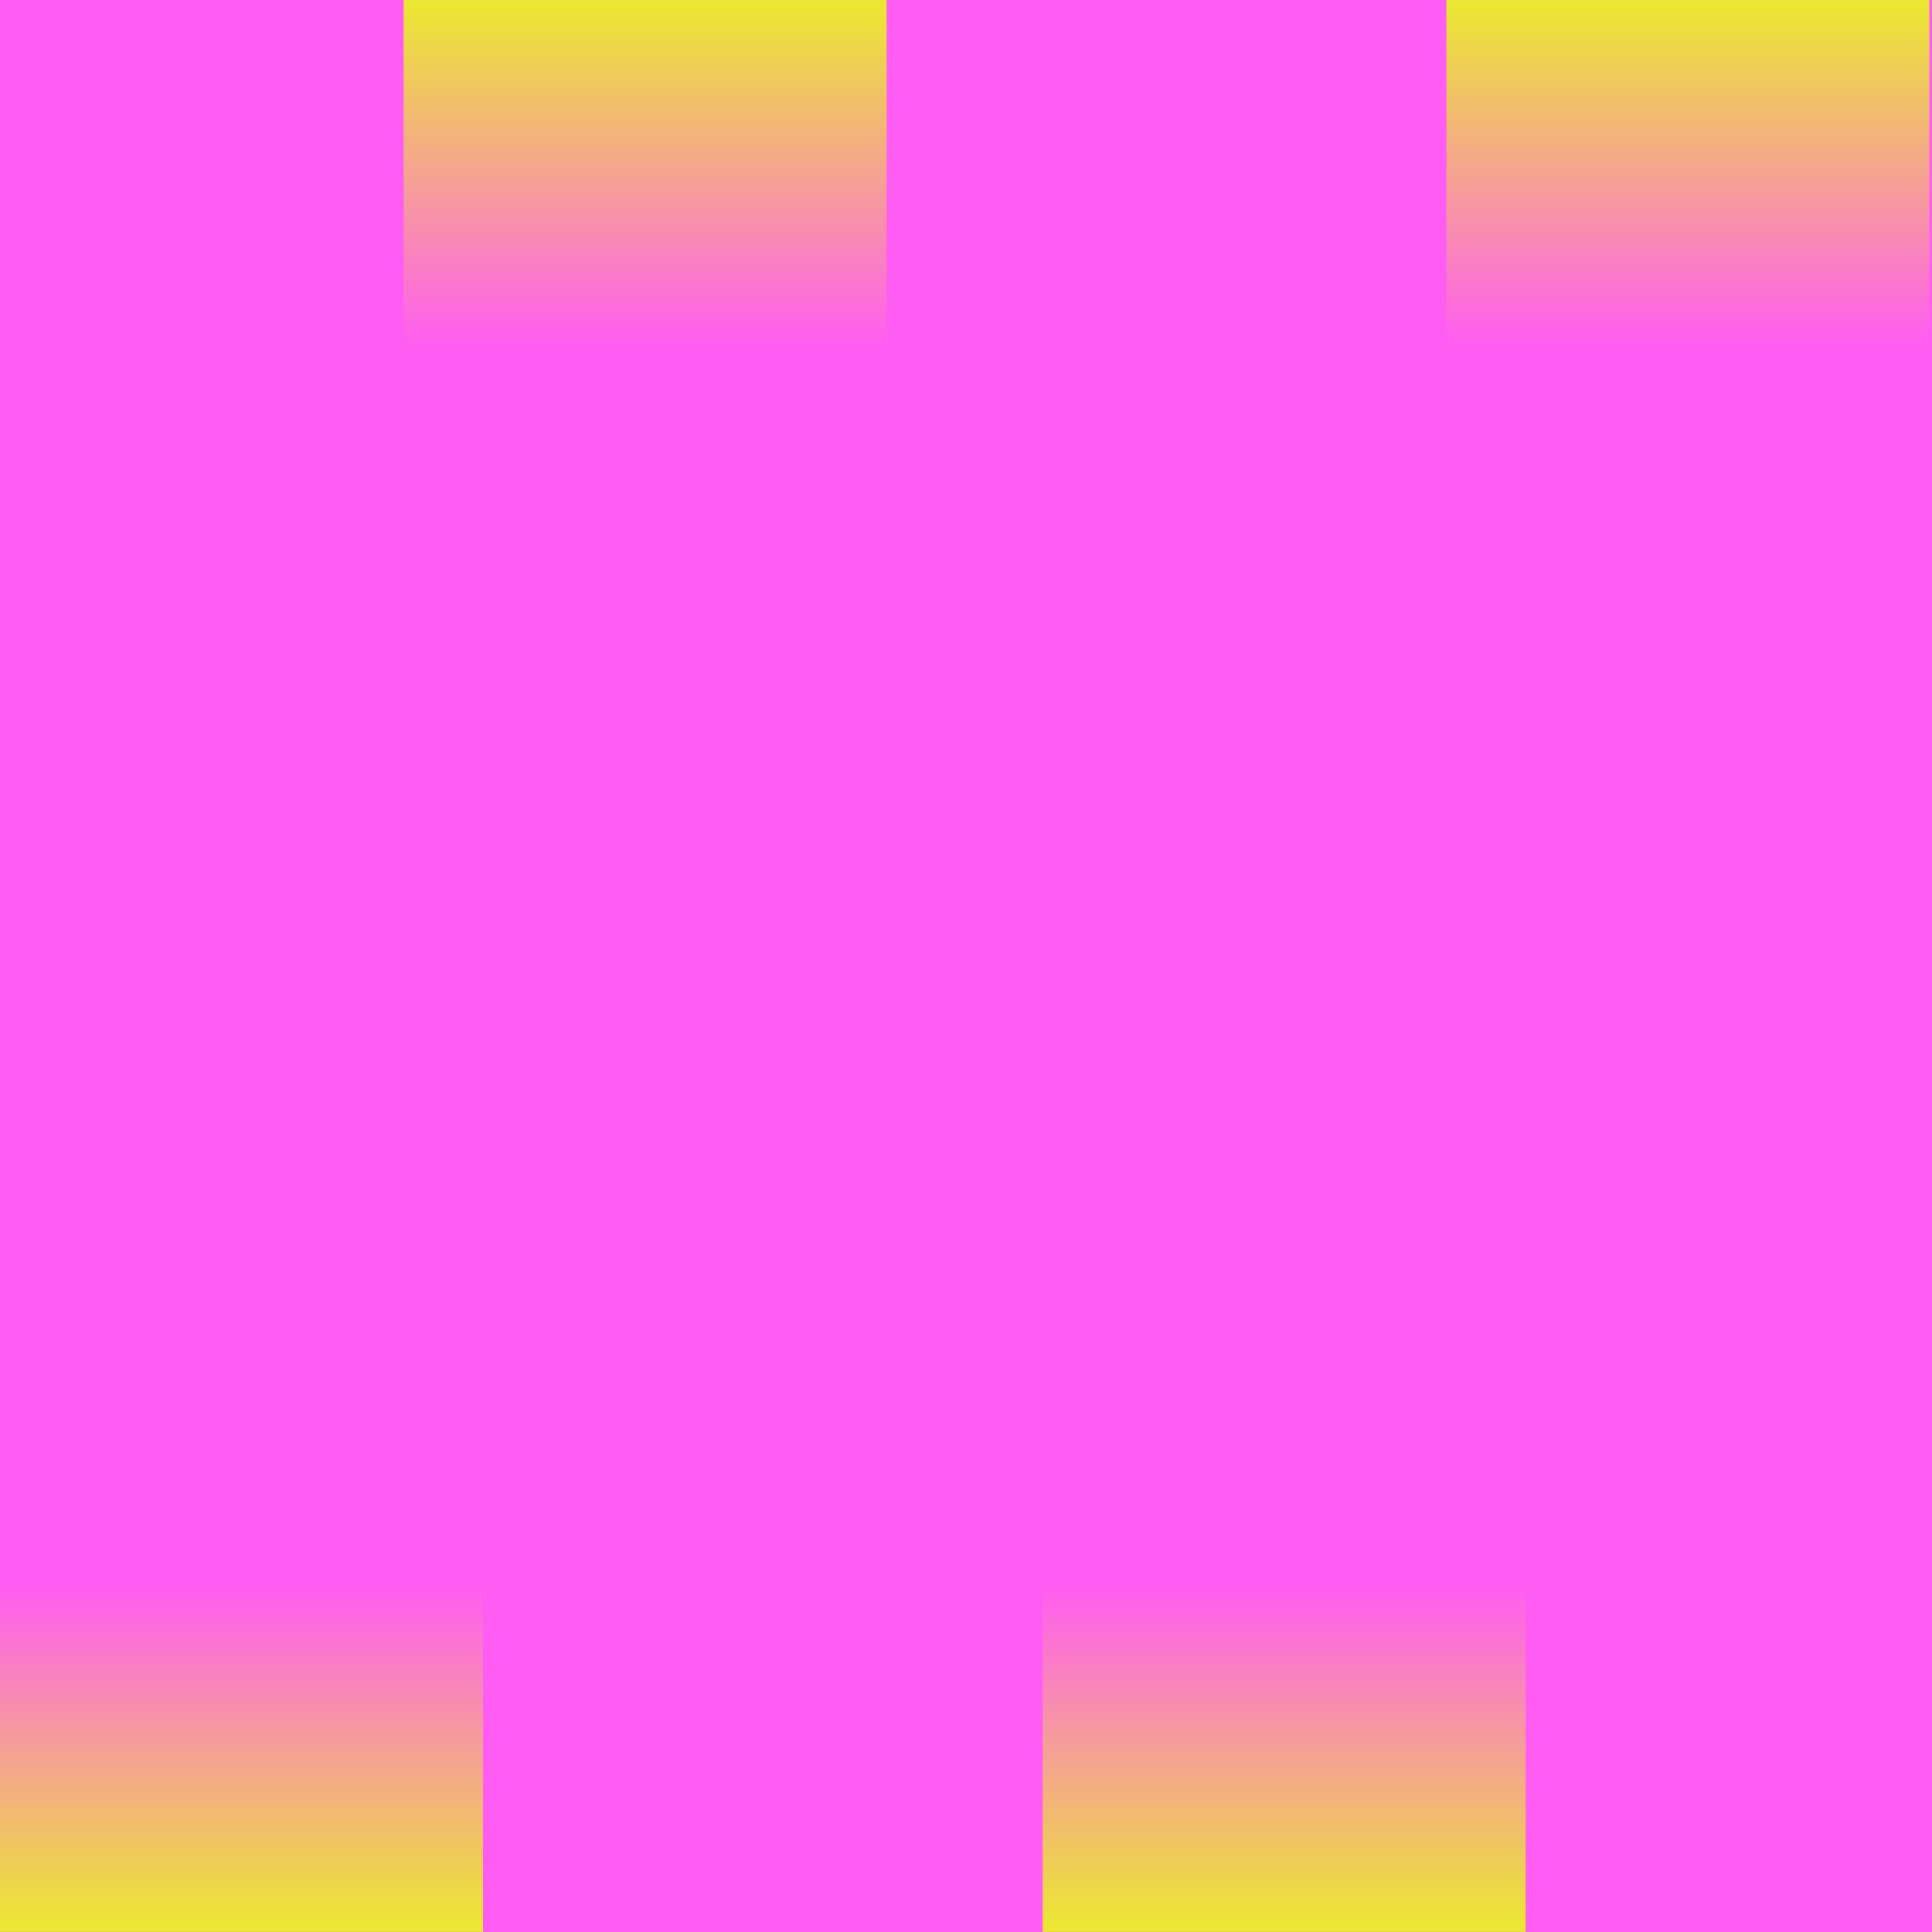
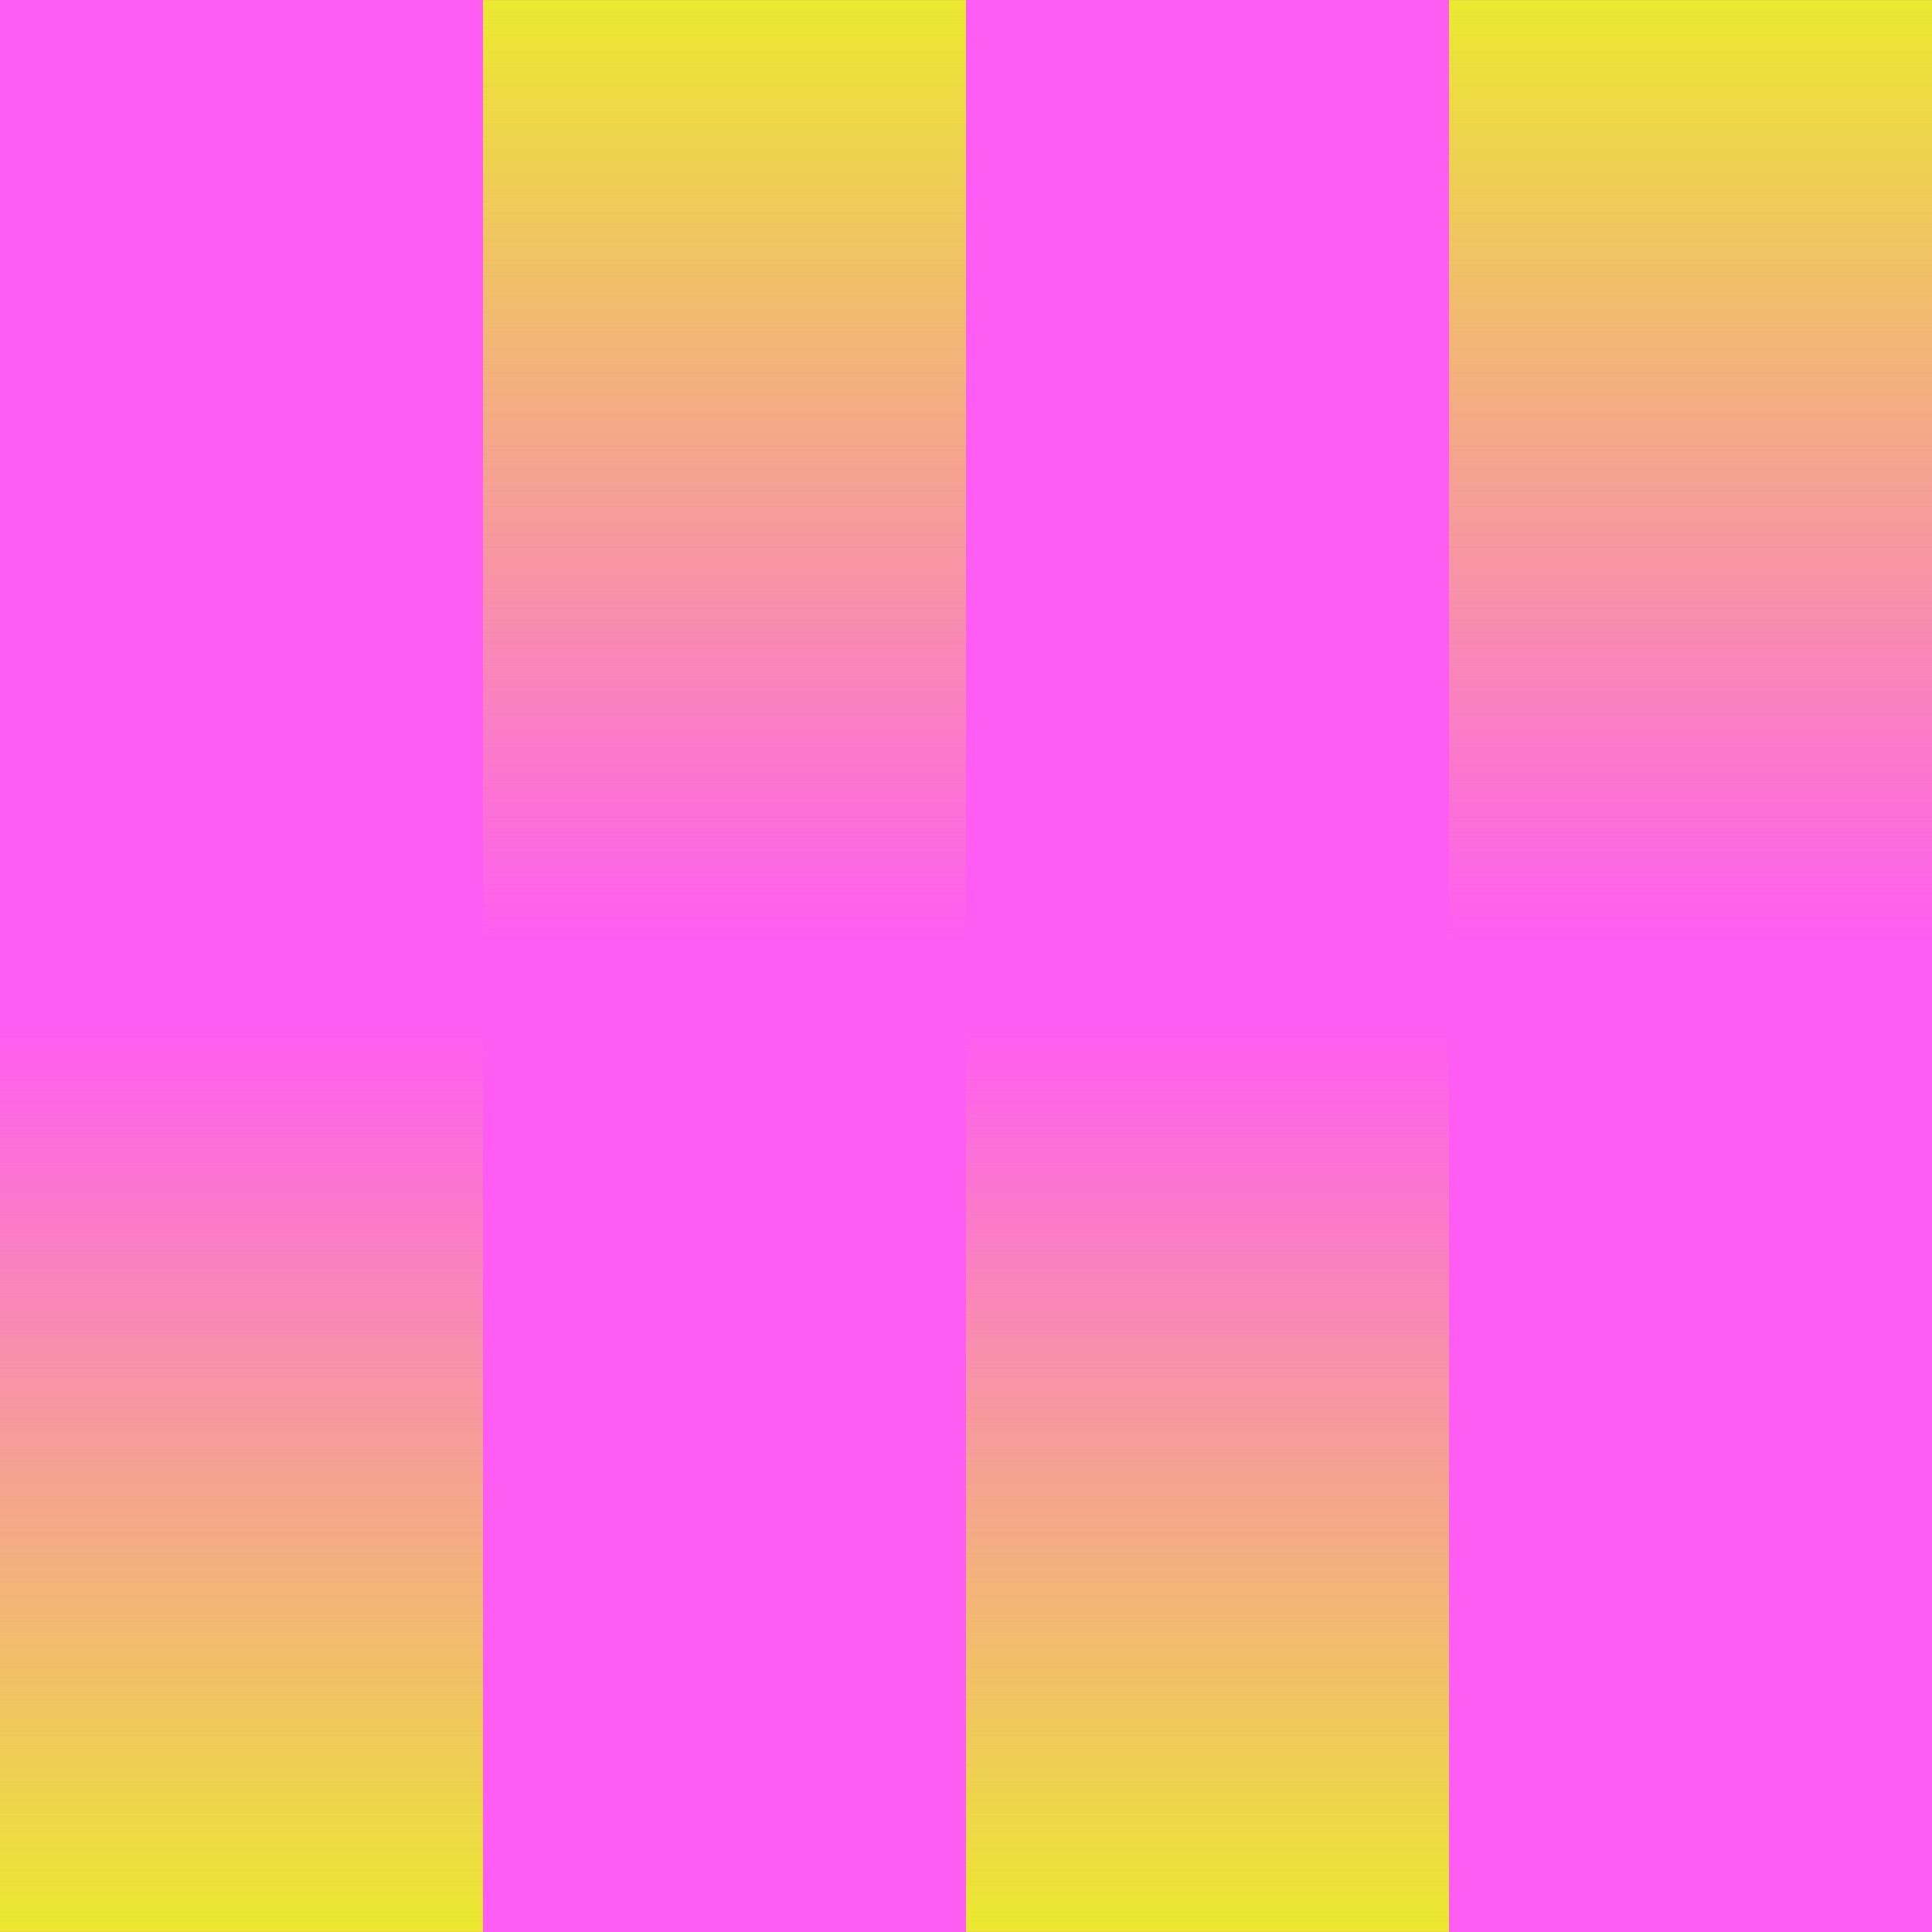
<svg xmlns="http://www.w3.org/2000/svg" xmlns:xlink="http://www.w3.org/1999/xlink" id="_레이어_1" data-name="레이어 1" viewBox="0 0 512 512">
  <defs>
    <style>
      .cls-1 {
        fill: #ff5cf3;
      }

      .cls-2 {
-         fill: url(#_무제_그라디언트_102-2);
+         fill: url(#_무제_그라디언트_161-2);
      }

      .cls-3 {
-         fill: url(#_무제_그라디언트_102-3);
+         fill: url(#_무제_그라디언트_164-2);
      }

      .cls-4 {
-         fill: url(#_무제_그라디언트_102-4);
+         fill: url(#_무제_그라디언트_161);
      }

      .cls-5 {
-         fill: url(#_무제_그라디언트_102);
+         fill: url(#_무제_그라디언트_164);
      }
    </style>
-     <linearGradient id="_무제_그라디언트_102" data-name="무제 그라디언트 102" x1="-11284.7" y1="-2461.16" x2="-11284.7" y2="-1949.19" gradientTransform="translate(11348.705 2461.163)" gradientUnits="userSpaceOnUse">
+     <linearGradient id="_무제_그라디언트_161" data-name="무제 그라디언트 161" x1="-11284.7" y1="-2461.16" x2="-11284.7" y2="-1949.19" gradientTransform="translate(11348.705 2461.163)" gradientUnits="userSpaceOnUse">
      <stop offset="0" stop-color="#ebe92f" />
-       <stop offset=".18" stop-color="#ebe92f" stop-opacity="0" />
+       <stop offset=".47" stop-color="#ebe92f" stop-opacity="0" />
    </linearGradient>
-     <linearGradient id="_무제_그라디언트_102-2" data-name="무제 그라디언트 102" x1="-11561.03" x2="-11561.03" gradientTransform="translate(11901.359 2461.163)" xlink:href="#_무제_그라디언트_102" />
-     <linearGradient id="_무제_그라디언트_102-3" data-name="무제 그라디언트 102" x1="-10076.52" y1="-2644.28" x2="-10076.52" y2="-2132.31" gradientTransform="translate(10523.812 2644.298)" xlink:href="#_무제_그라디언트_102" />
-     <linearGradient id="_무제_그라디언트_102-4" data-name="무제 그라디언트 102" x1="-10352.85" y1="-2644.28" x2="-10352.85" y2="-2132.31" gradientTransform="translate(10523.812 2644.298)" xlink:href="#_무제_그라디언트_102" />
+     <linearGradient id="_무제_그라디언트_164" data-name="무제 그라디언트 164" x1="-10331.81" y1="-2644.28" x2="-10331.81" y2="-2132.31" gradientTransform="translate(10523.812 2644.298)" gradientUnits="userSpaceOnUse">
+       <stop offset="0" stop-color="#ebe92f" />
+       <stop offset=".49" stop-color="#ebe92f" stop-opacity="0" />
+     </linearGradient>
+     <linearGradient id="_무제_그라디언트_161-2" data-name="무제 그라디언트 161" x1="-11540.7" x2="-11540.7" gradientTransform="translate(11860.705 2461.163)" xlink:href="#_무제_그라디언트_161" />
+     <linearGradient id="_무제_그라디언트_164-2" data-name="무제 그라디언트 164" x1="-10075.81" x2="-10075.81" xlink:href="#_무제_그라디언트_164" />
  </defs>
  <rect class="cls-1" x="0" y="0" width="512" height="512" />
-   <rect class="cls-5" width="128" height="511.97" transform="translate(128 511.97) rotate(-180)" />
-   <rect class="cls-2" x="276.33" width="128" height="511.97" transform="translate(680.65 511.97) rotate(-180)" />
-   <rect class="cls-3" x="383.29" y=".02" width="128" height="511.97" />
-   <rect class="cls-4" x="106.97" y=".02" width="128" height="511.97" />
+   <rect class="cls-4" width="128" height="511.97" transform="translate(128 511.97) rotate(-180)" />
+   <rect class="cls-5" x="128" y=".02" width="128" height="511.97" />
+   <rect class="cls-2" x="256" width="128" height="511.97" transform="translate(640 511.97) rotate(-180)" />
+   <rect class="cls-3" x="384" y=".02" width="128" height="511.97" />
</svg>
